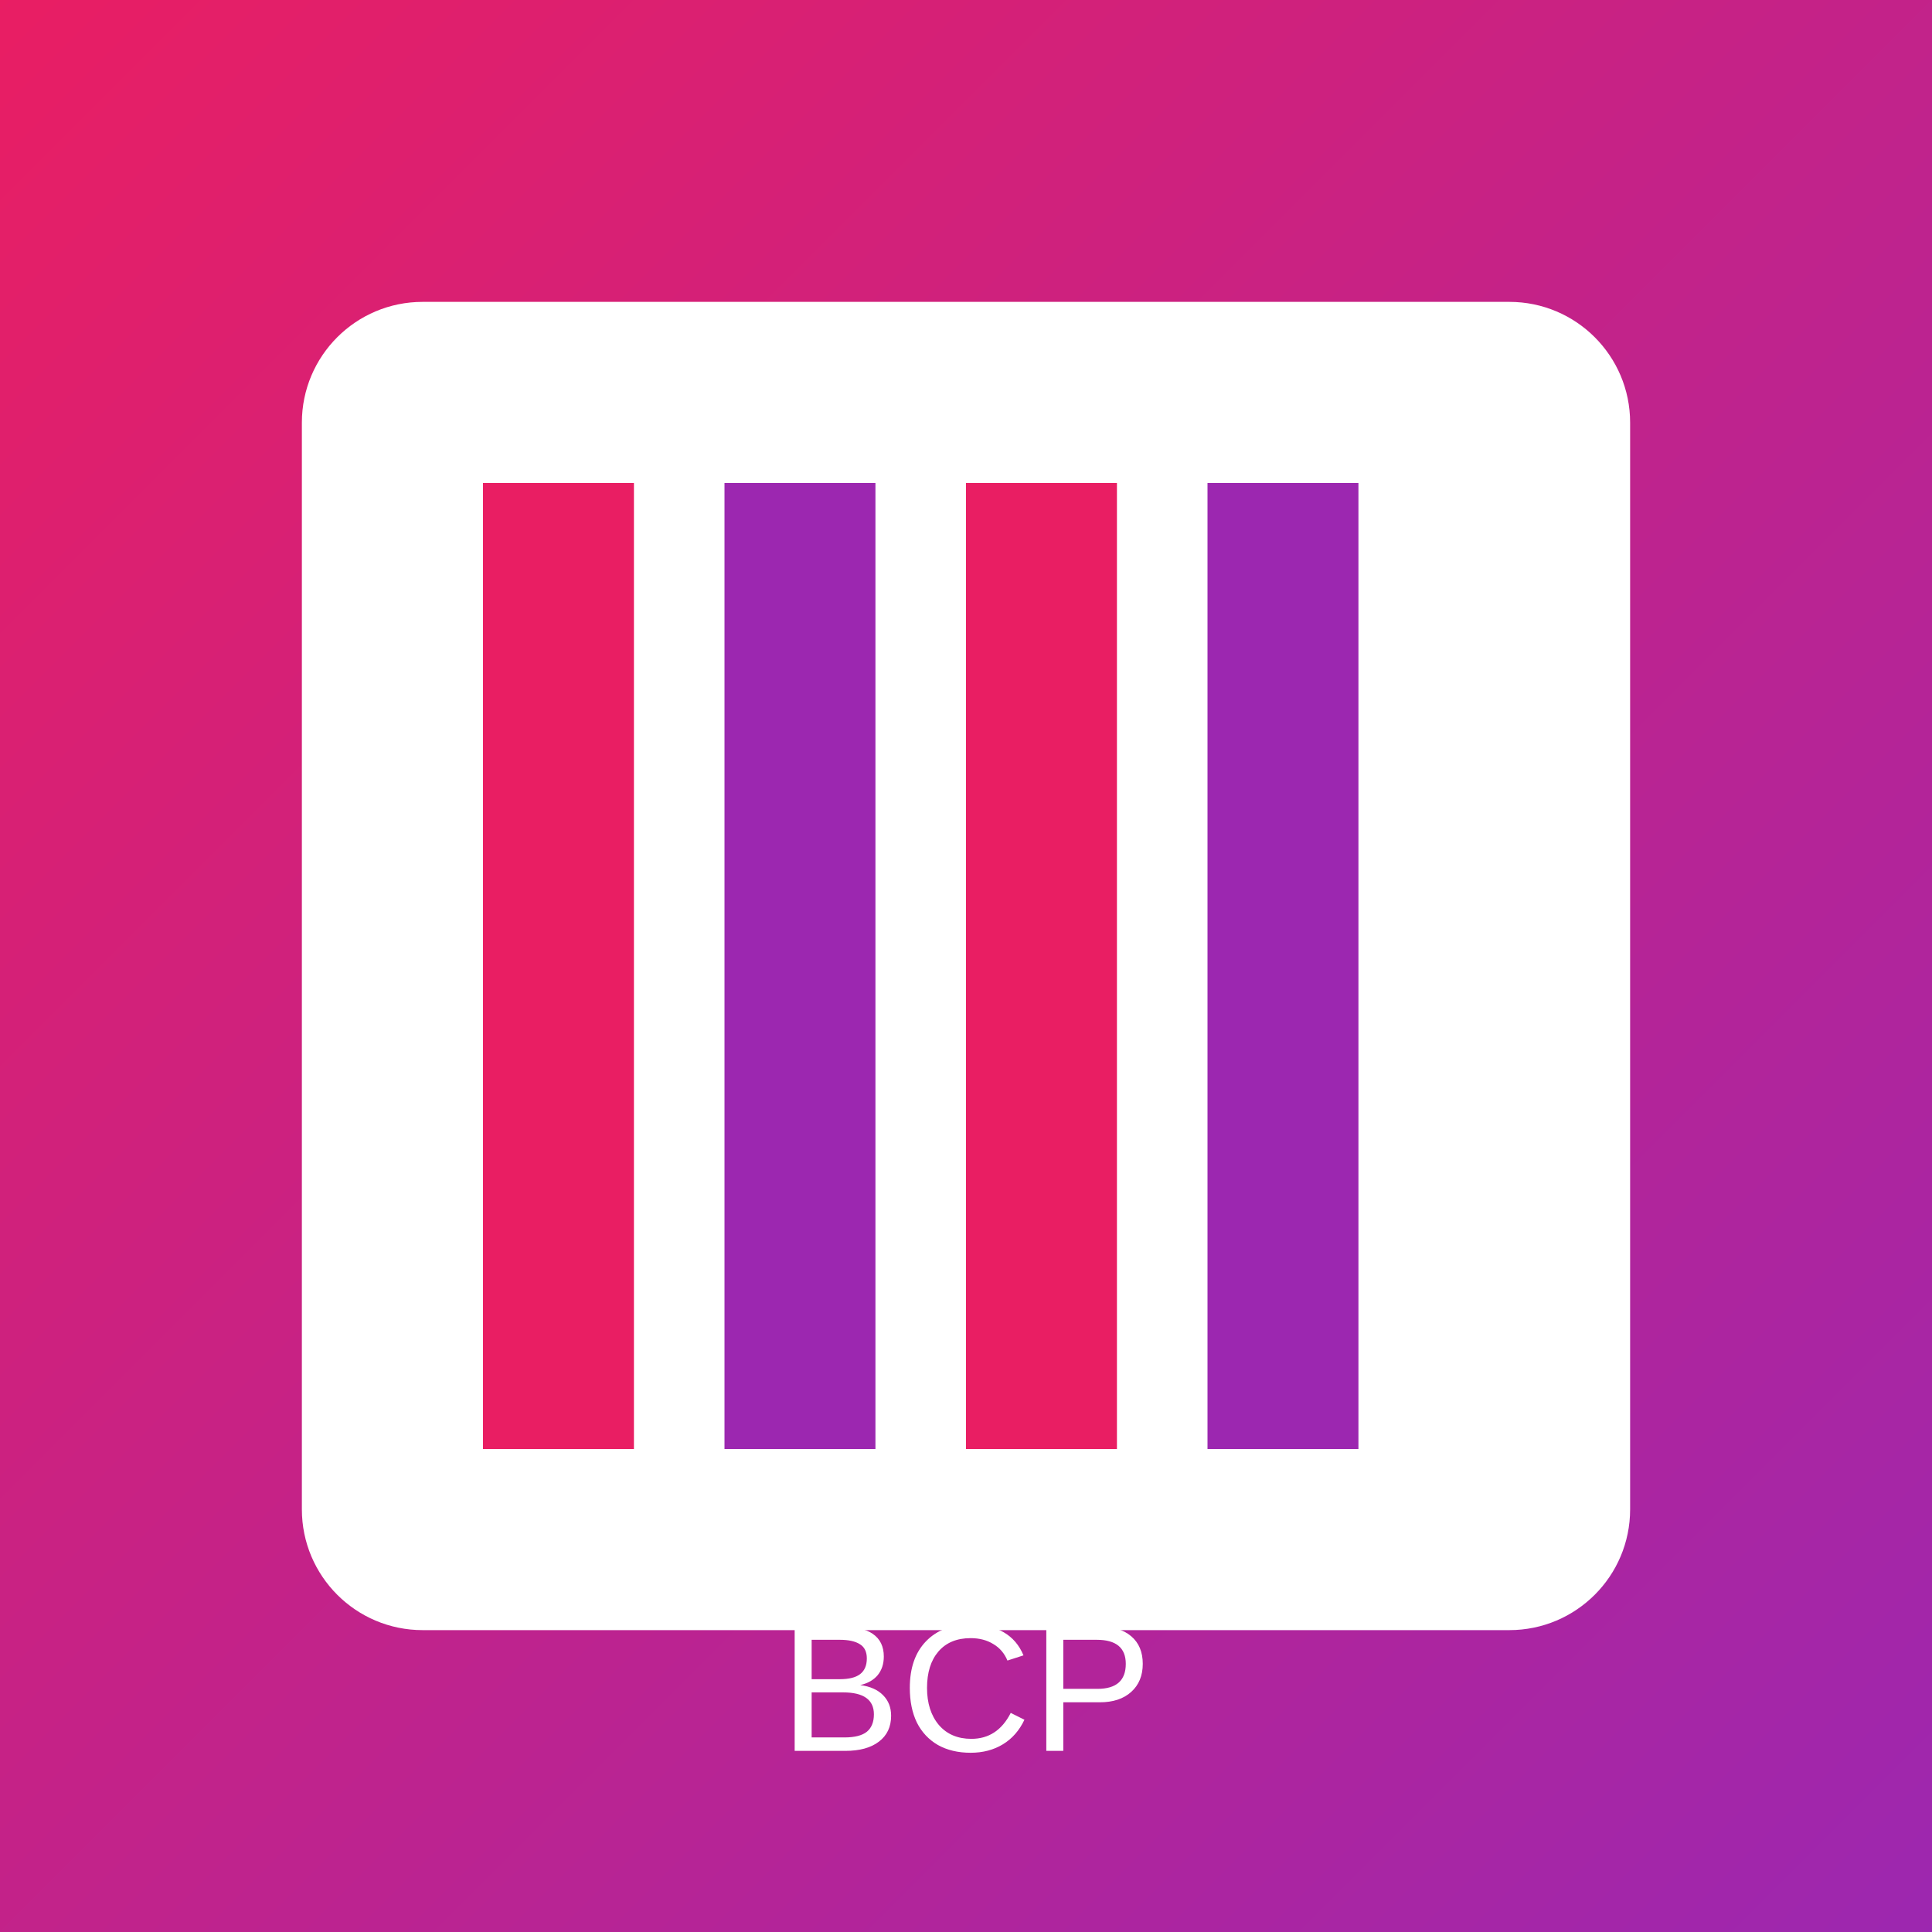
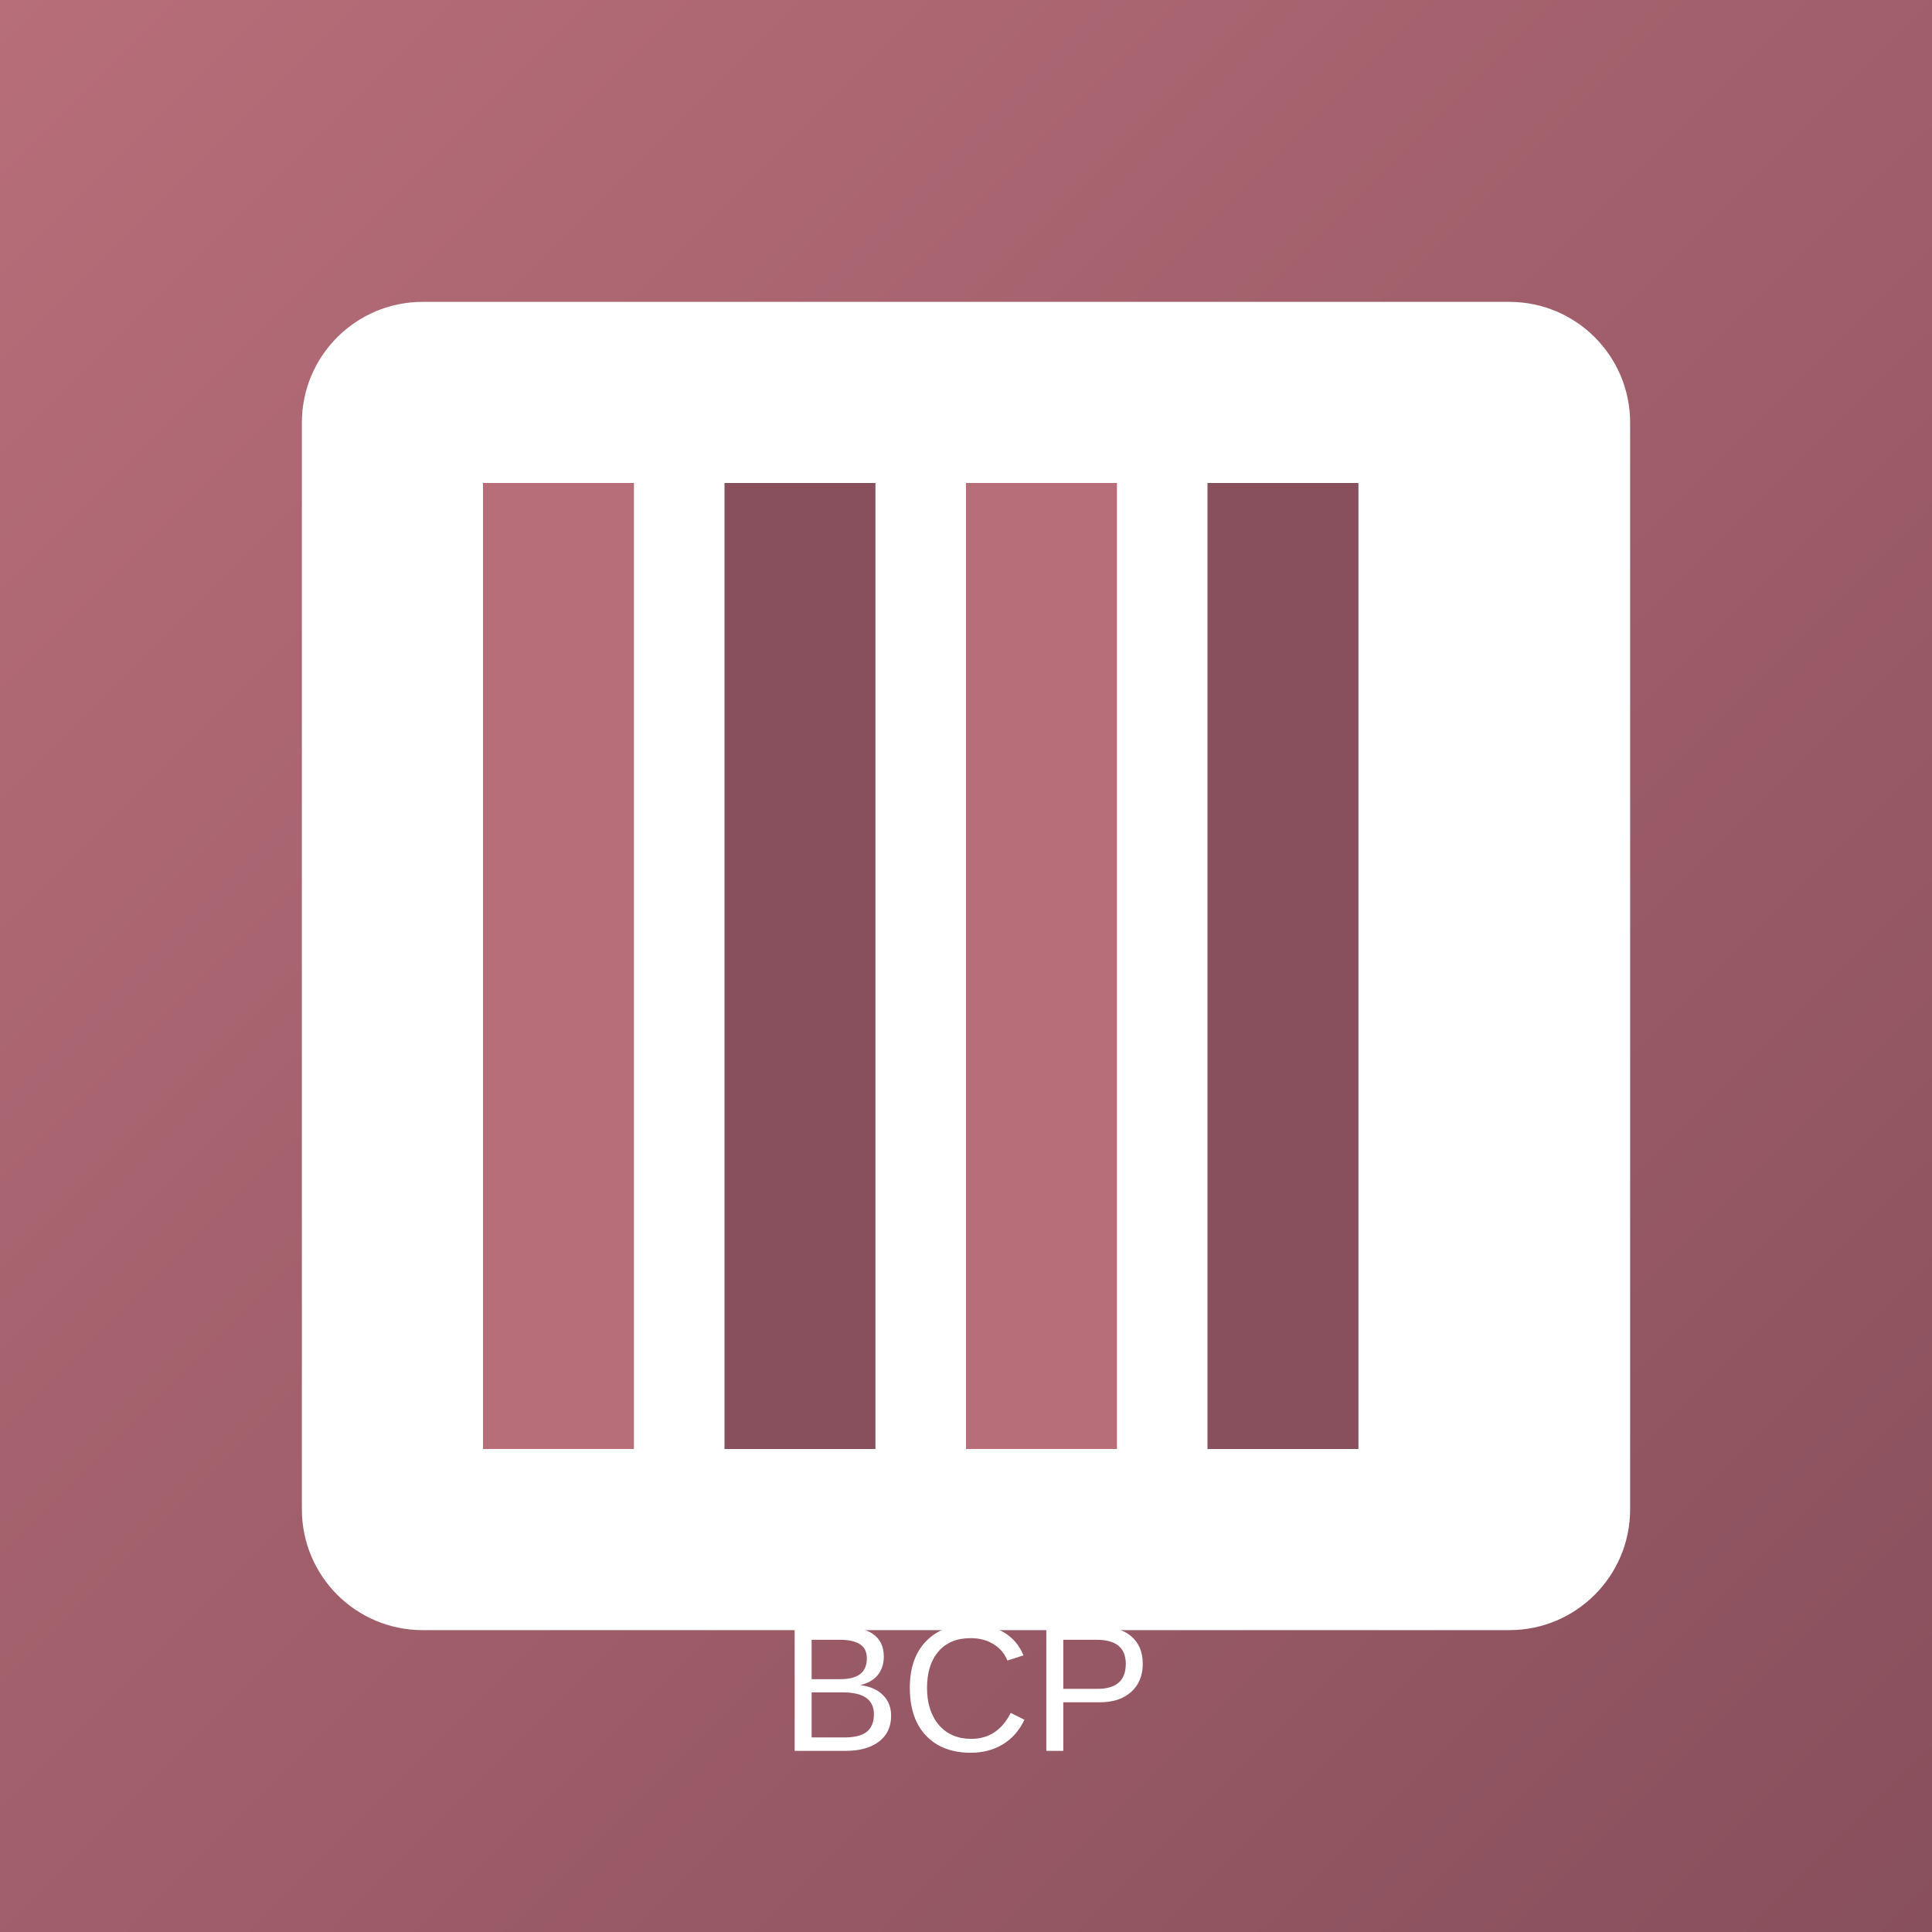
<svg xmlns="http://www.w3.org/2000/svg" width="128" height="128" viewBox="0 0 128 128">
  <defs>
    <linearGradient id="bg" x1="0" y1="0" x2="1" y2="1">
-       <stop offset="0%" stop-color="#E91E63" />
-       <stop offset="100%" stop-color="#9C27B0" />
+       <stop offset="0%" stop-color="#B76E79" />
+       <stop offset="100%" stop-color="#884F5C" />
    </linearGradient>
  </defs>
  <rect width="128" height="128" fill="url(#bg)" />
  <rect x="20" y="20" width="88" height="88" fill="white" rx="8" />
-   <rect x="32" y="32" width="10" height="64" fill="#E91E63" />
-   <rect x="48" y="32" width="10" height="64" fill="#9C27B0" />
-   <rect x="64" y="32" width="10" height="64" fill="#E91E63" />
-   <rect x="80" y="32" width="10" height="64" fill="#9C27B0" />
+   <rect x="32" y="32" width="10" height="64" fill="#B76E79" />
+   <rect x="48" y="32" width="10" height="64" fill="#884F5C" />
+   <rect x="64" y="32" width="10" height="64" fill="#B76E79" />
+   <rect x="80" y="32" width="10" height="64" fill="#884F5C" />
  <text x="64" y="116" text-anchor="middle" fill="white" font-family="Arial" font-size="12">BCP</text>
</svg>
